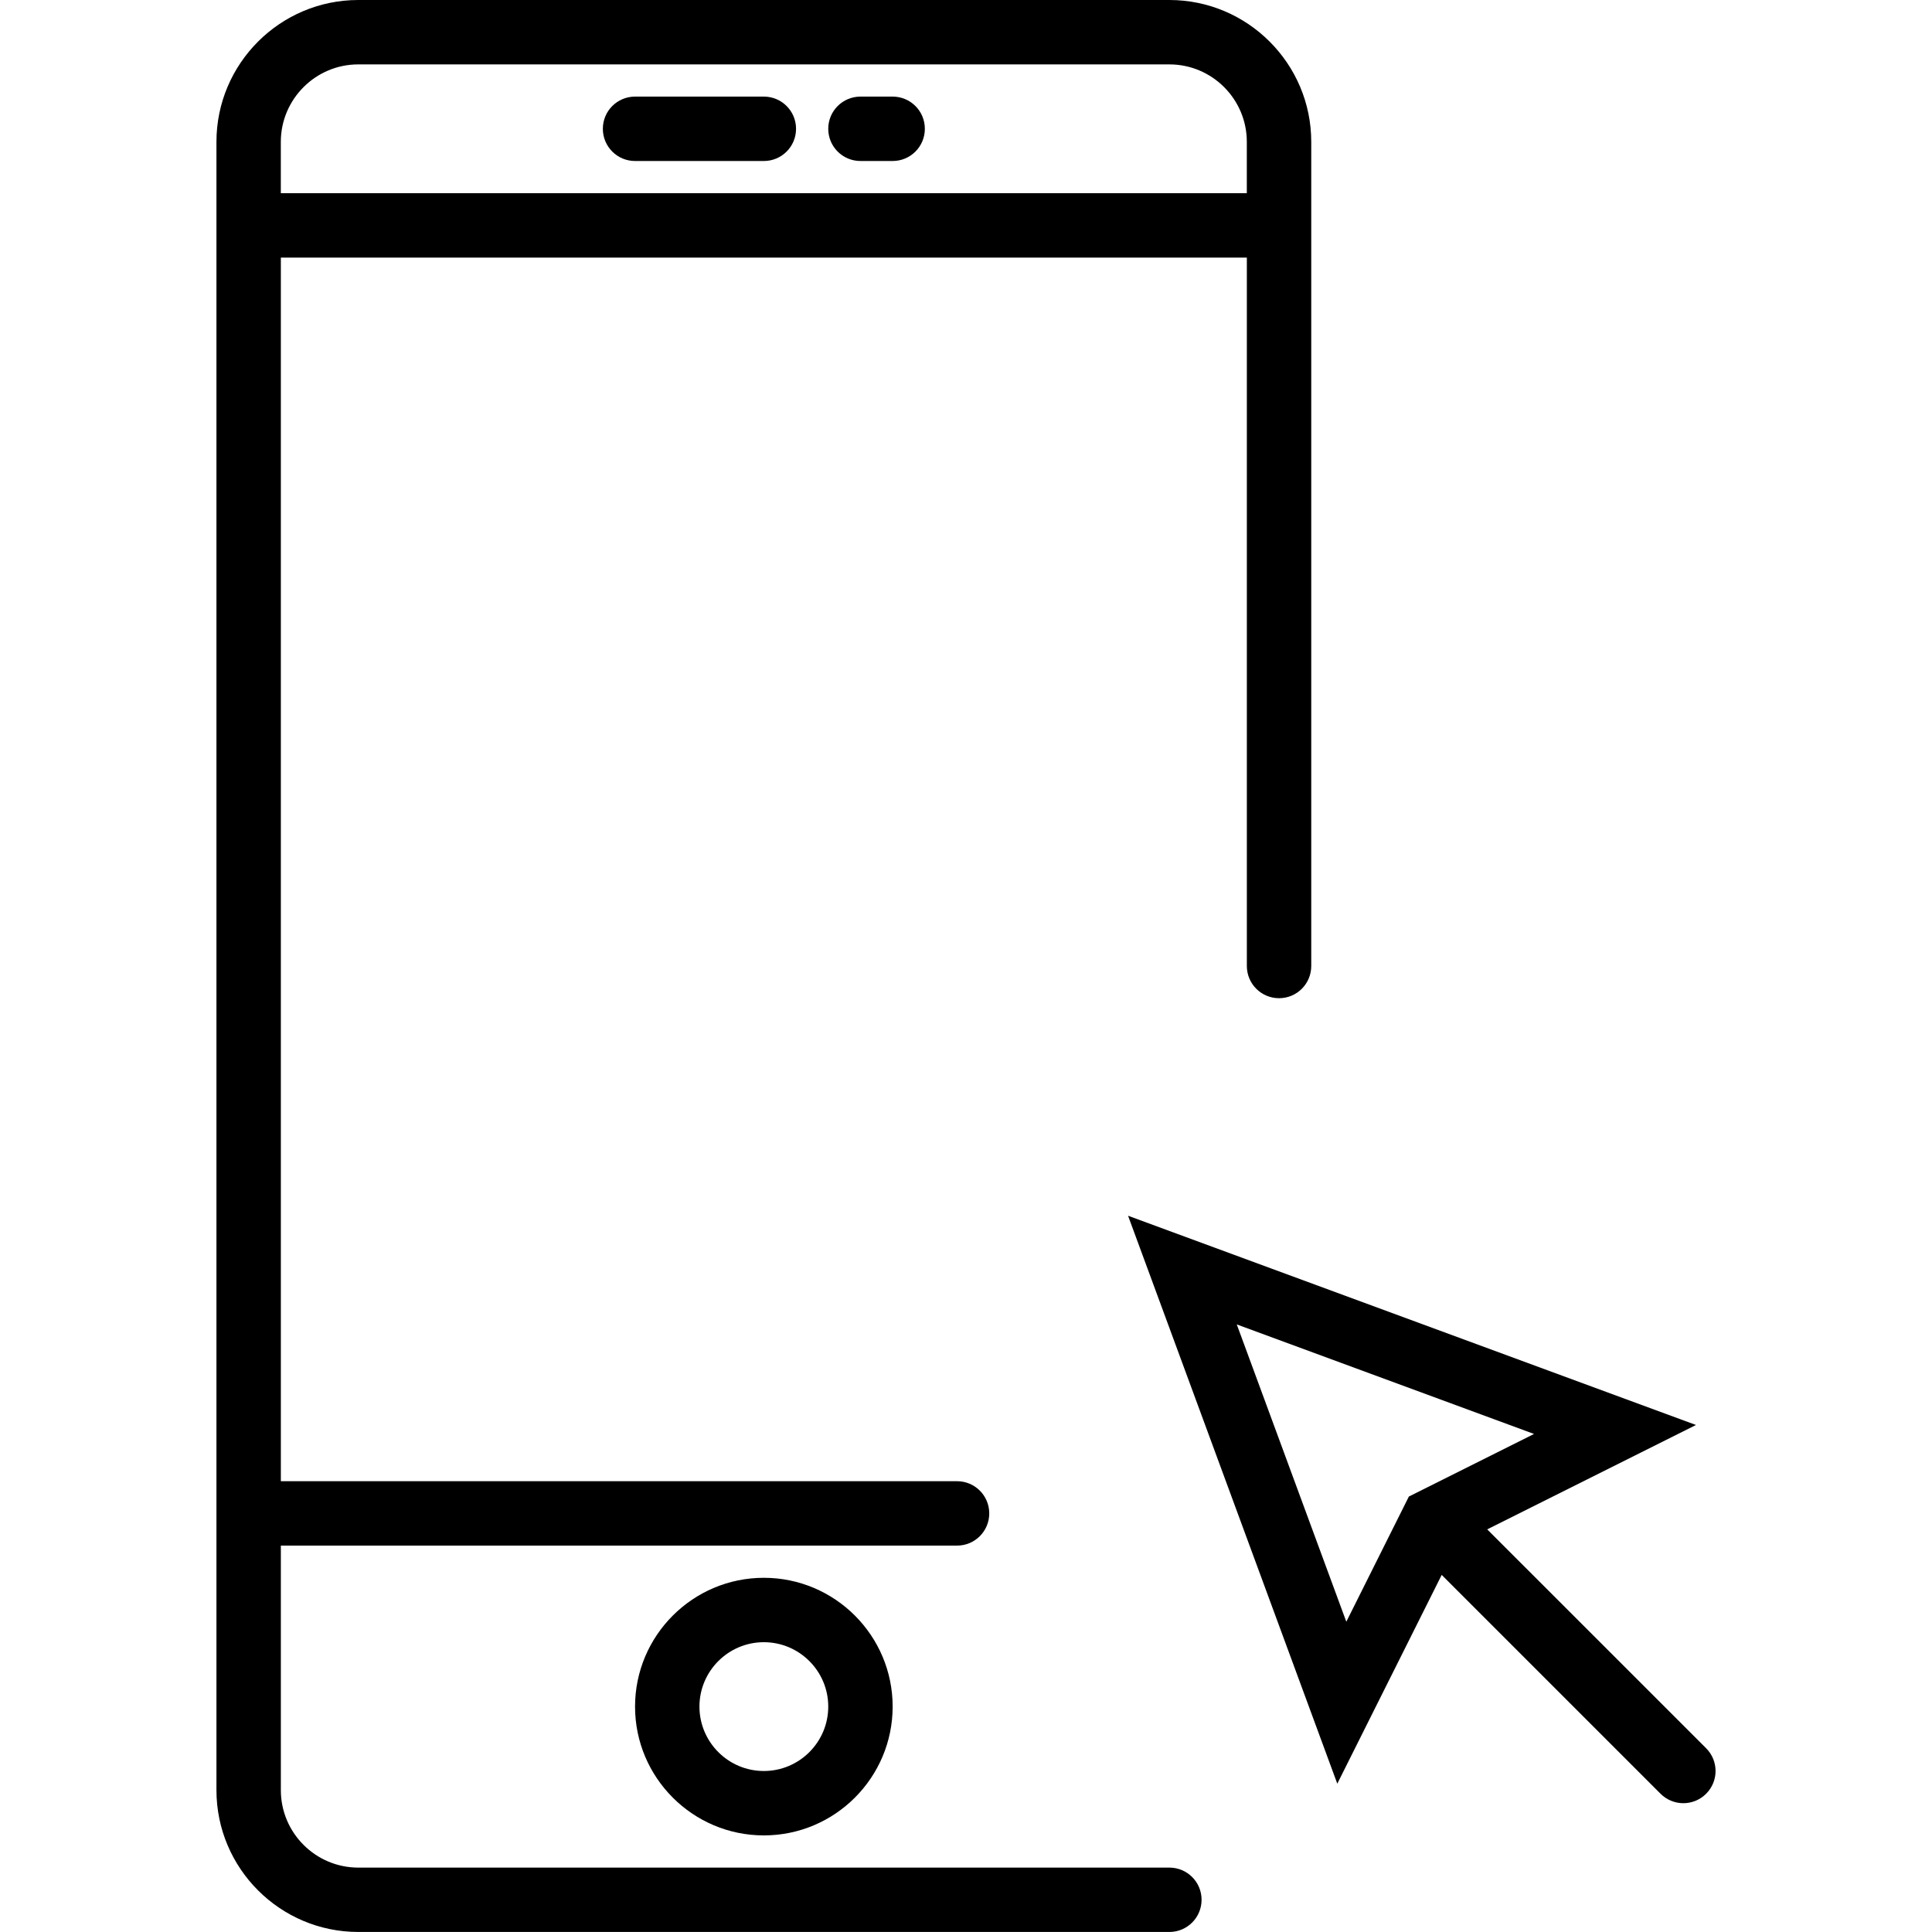
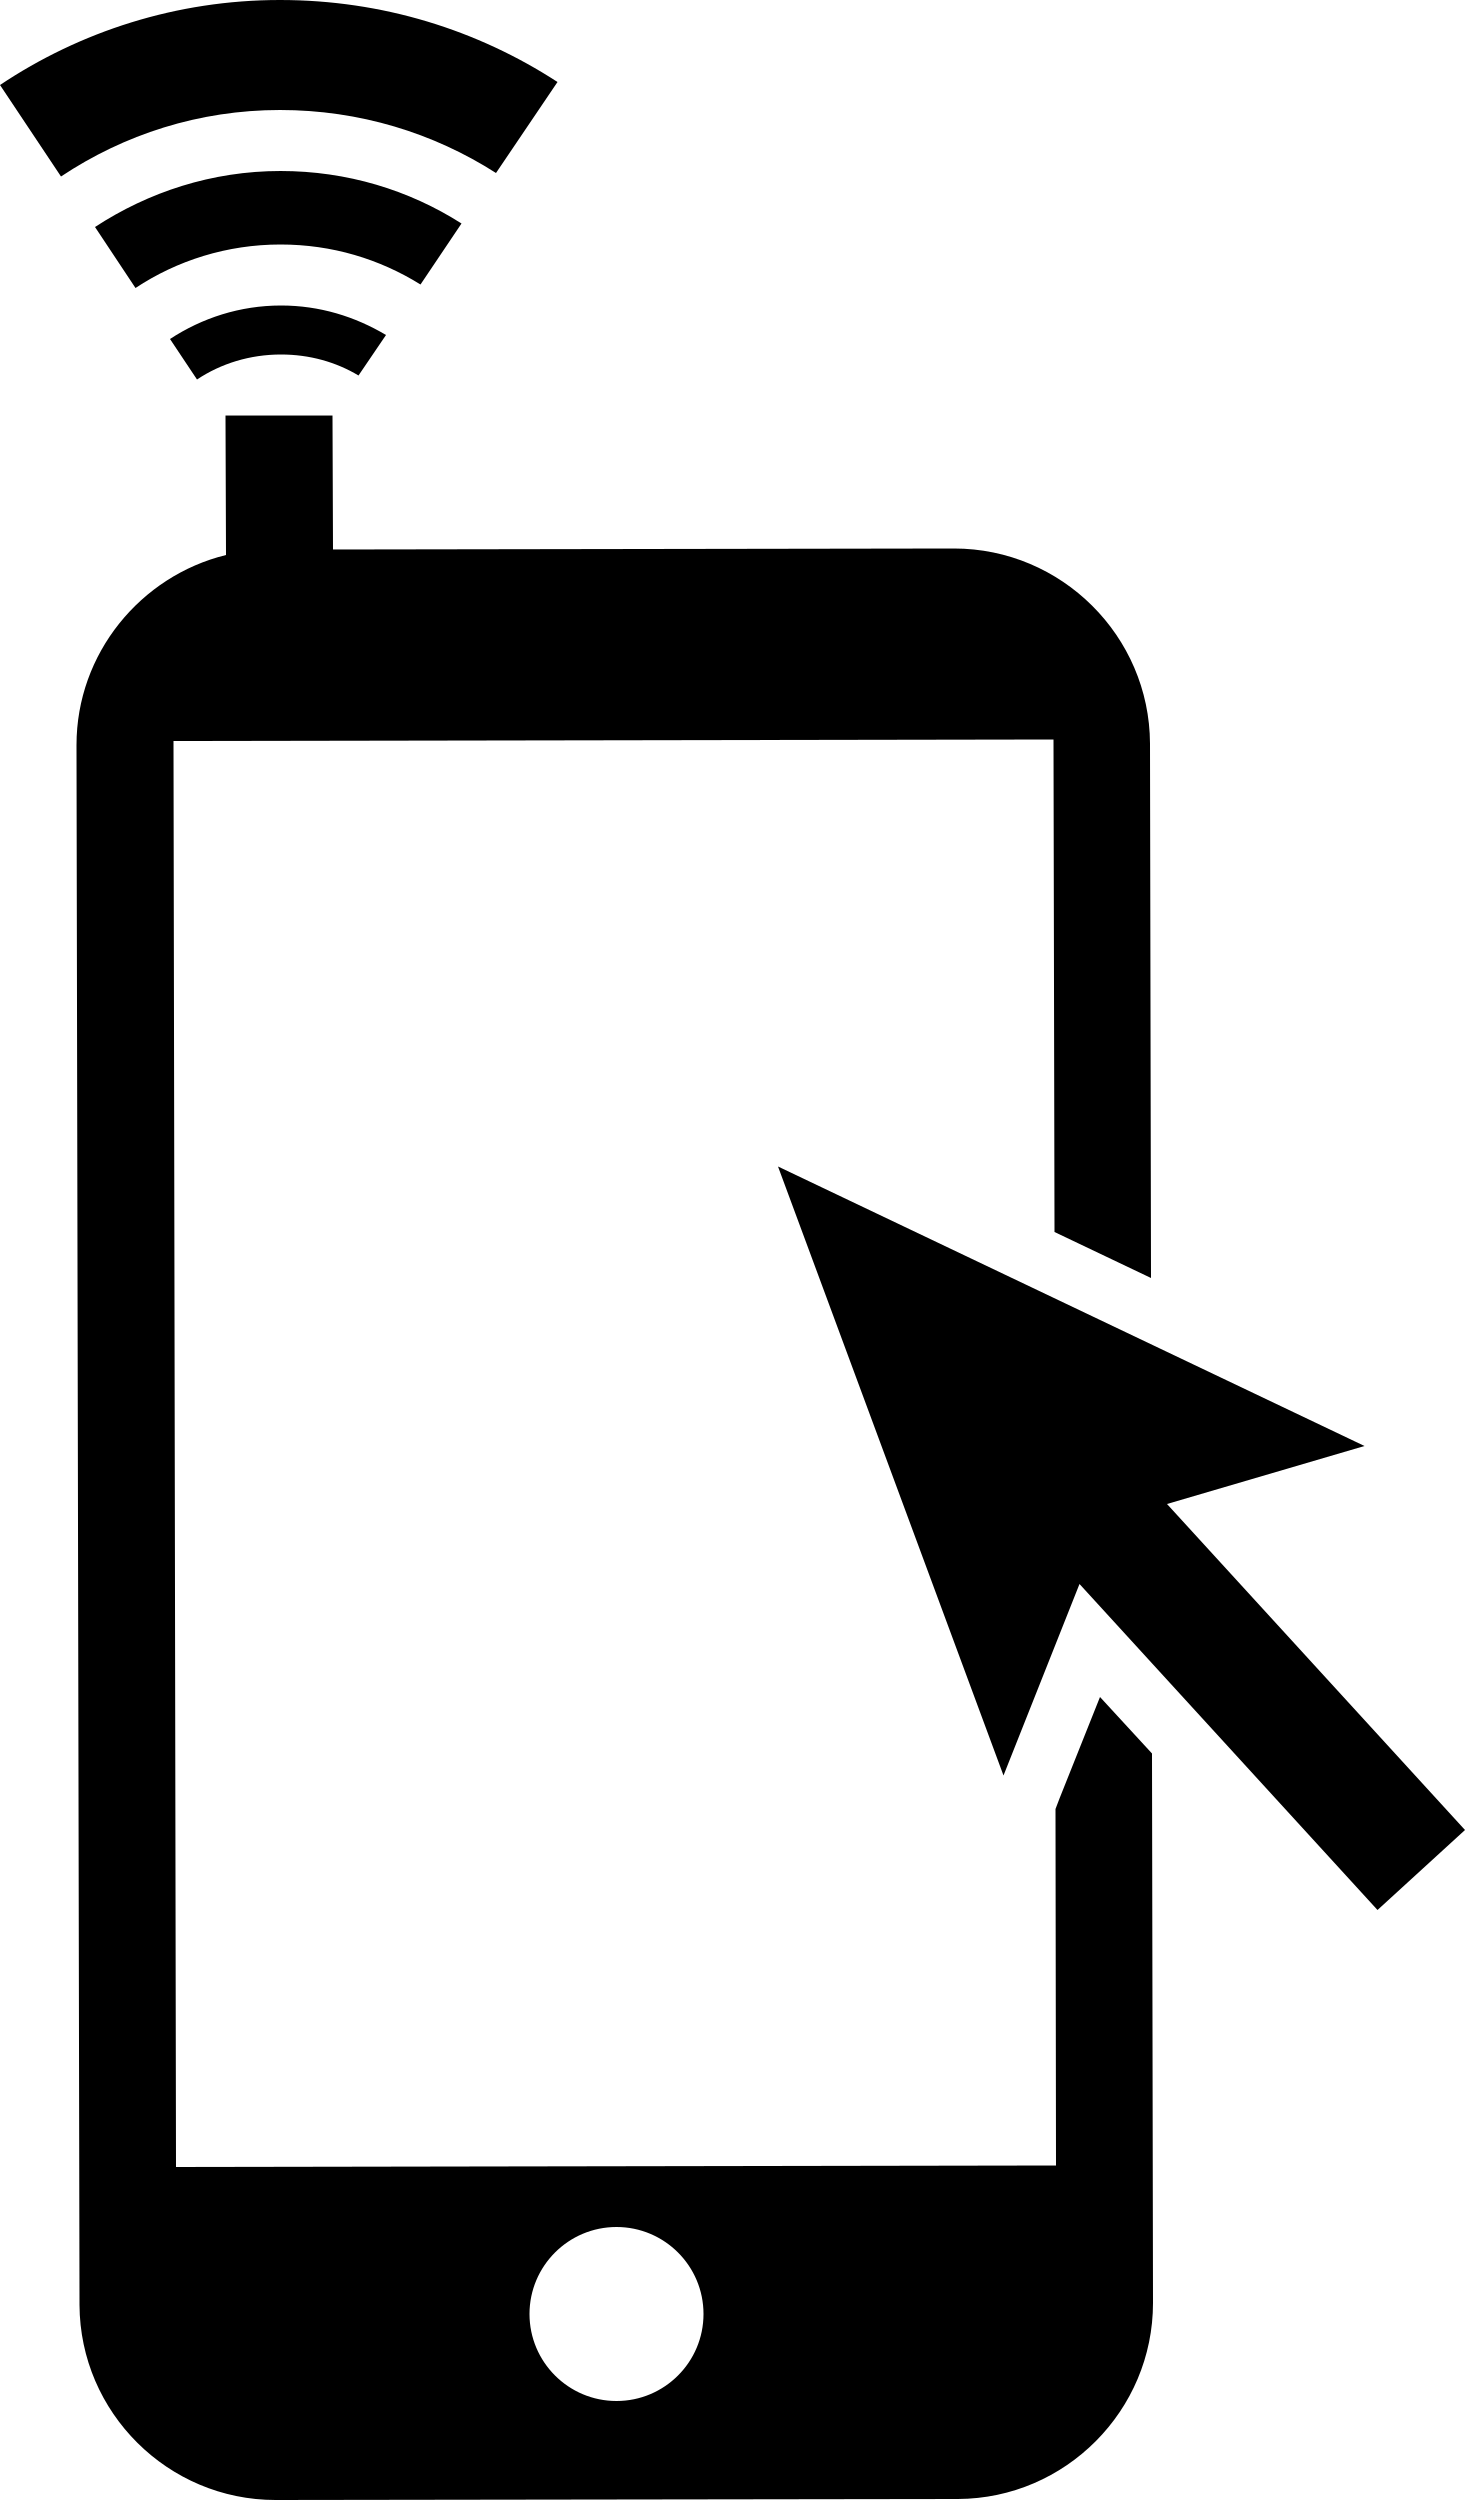
- <svg xmlns="http://www.w3.org/2000/svg" version="1.1" id="Capa_1" x="0px" y="0px" viewBox="0 0 60 60" style="enable-background:new 0 0 60 60;" xml:space="preserve">
-   <g>
-     <path d="M52.985,54.293l-6.798-6.797l6.483-3.242l-17.637-6.498l6.498,17.638l3.242-6.484l6.797,6.797   C51.767,55.902,52.022,56,52.278,56s0.512-0.098,0.707-0.293C53.376,55.316,53.376,54.684,52.985,54.293z M38.409,41.131   l9.232,3.402l-3.887,1.943l-1.943,3.888L38.409,41.131z" />
-     <path d="M19.722,53c0,2.206,1.794,4,4,4s4-1.794,4-4s-1.794-4-4-4S19.722,50.794,19.722,53z M25.722,53c0,1.103-0.897,2-2,2   s-2-0.897-2-2s0.897-2,2-2S25.722,51.897,25.722,53z" />
-     <path d="M36.316,58H11.127c-1.326,0-2.405-1.079-2.405-2.405V48h21c0.553,0,1-0.447,1-1s-0.447-1-1-1h-21V8h30v22   c0,0.553,0.447,1,1,1s1-0.447,1-1V4.405C40.722,1.977,38.745,0,36.316,0H11.127C8.698,0,6.722,1.977,6.722,4.405v51.189   c0,2.429,1.977,4.405,4.405,4.405h25.189c0.553,0,1-0.447,1-1S36.869,58,36.316,58z M11.127,2h25.189   c1.326,0,2.405,1.079,2.405,2.405V6h-30V4.405C8.722,3.079,9.801,2,11.127,2z" />
-     <path d="M19.722,5h4c0.553,0,1-0.447,1-1s-0.447-1-1-1h-4c-0.553,0-1,0.447-1,1S19.169,5,19.722,5z" />
-     <path d="M26.722,5h1c0.553,0,1-0.447,1-1s-0.447-1-1-1h-1c-0.553,0-1,0.447-1,1S26.169,5,26.722,5z" />
-   </g>
-   <g>
- </g>
-   <g>
- </g>
-   <g>
- </g>
-   <g>
- </g>
-   <g>
- </g>
-   <g>
- </g>
-   <g>
- </g>
-   <g>
- </g>
-   <g>
- </g>
-   <g>
- </g>
-   <g>
- </g>
-   <g>
- </g>
-   <g>
- </g>
-   <g>
- </g>
-   <g>
- </g>
+ <svg xmlns="http://www.w3.org/2000/svg" width="235" height="400" viewBox="0 0 235 400">
+   <path d="M184.32 266.16L172.8 253.52L184.32 266.16ZM184.32 280.56L184.48 368.48C184.48 385.68 170.48 399.76 153.28 399.84L44.08 400C26.88 400 12.8 386 12.72 368.8L12.24 119.2C12.24 104.56 22.48 92.16 36.16 88.8L36.08 66.48H53.2L53.28 87.92L152.64 87.76C169.84 87.76 183.92 101.76 184 118.96L184.16 204.48L168.72 197.12L168.56 118.32L27.76 118.56L28.16 346.72L168.96 346.48L168.88 289.44L169.52 287.76L176 271.52L184.32 280.56ZM112.56 370.24C112.56 362.56 106.32 356.32 98.64 356.32C90.96 356.32 84.72 362.56 84.72 370.24C84.72 377.92 90.96 384.16 98.64 384.16C106.32 384.16 112.56 377.92 112.56 370.24ZM79.36 27.68L89.2 13.12C76.4 4.8 61.2 0 44.8 0C28.24 0 12.8 5.04 0 13.6L9.76 28.24C19.84 21.52 31.84 17.6 44.8 17.6C57.52 17.6 69.36 21.28 79.36 27.68ZM73.84 35.76C65.44 30.4 55.52 27.36 44.88 27.36C33.92 27.36 23.76 30.72 15.2 36.32L21.68 46.08C28.32 41.68 36.32 39.12 44.88 39.12C53.12 39.12 60.72 41.44 67.28 45.52L73.84 35.76ZM31.52 60.72C35.36 58.16 40 56.72 44.96 56.72C49.52 56.72 53.76 57.92 57.36 60.08L61.76 53.6C56.8 50.64 51.12 48.88 44.96 48.88C38.4 48.88 32.32 50.88 27.2 54.24L31.52 60.72ZM218.32 231.36L124.48 186.64L160.56 284.08L172.72 253.44L220.4 305.6L234.4 292.8L186.72 240.64L218.32 231.36Z" />
</svg>
